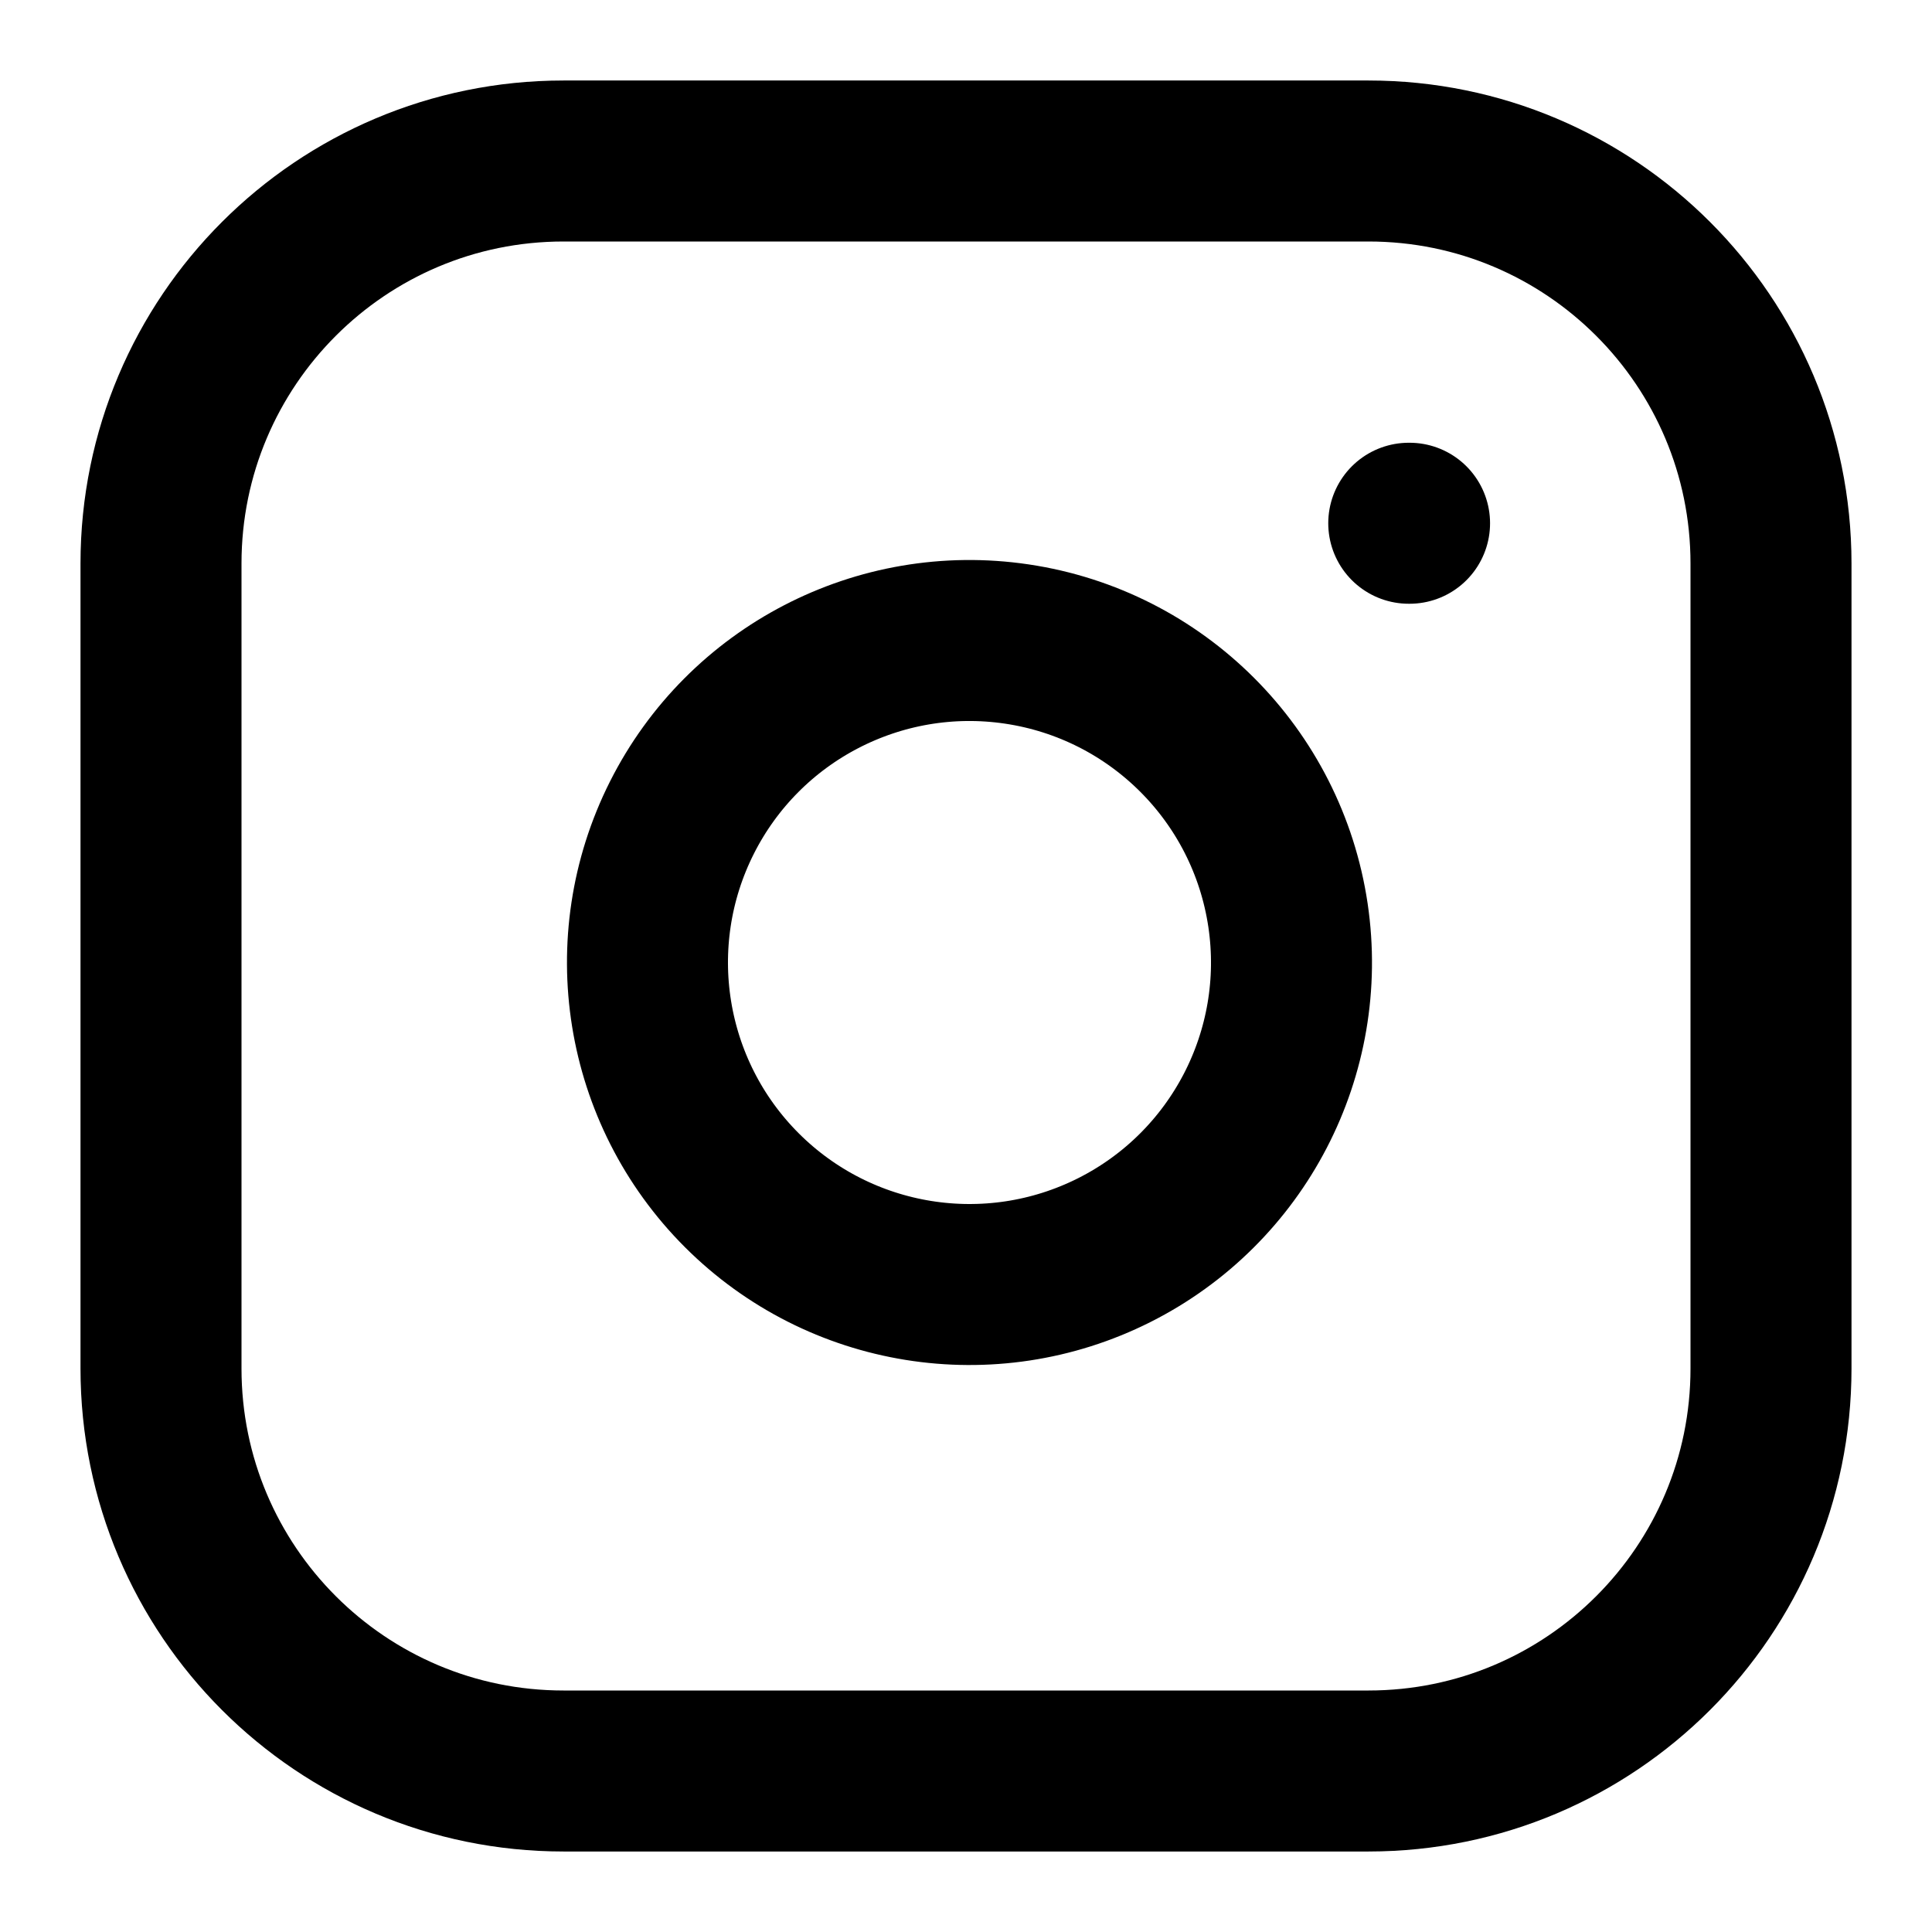
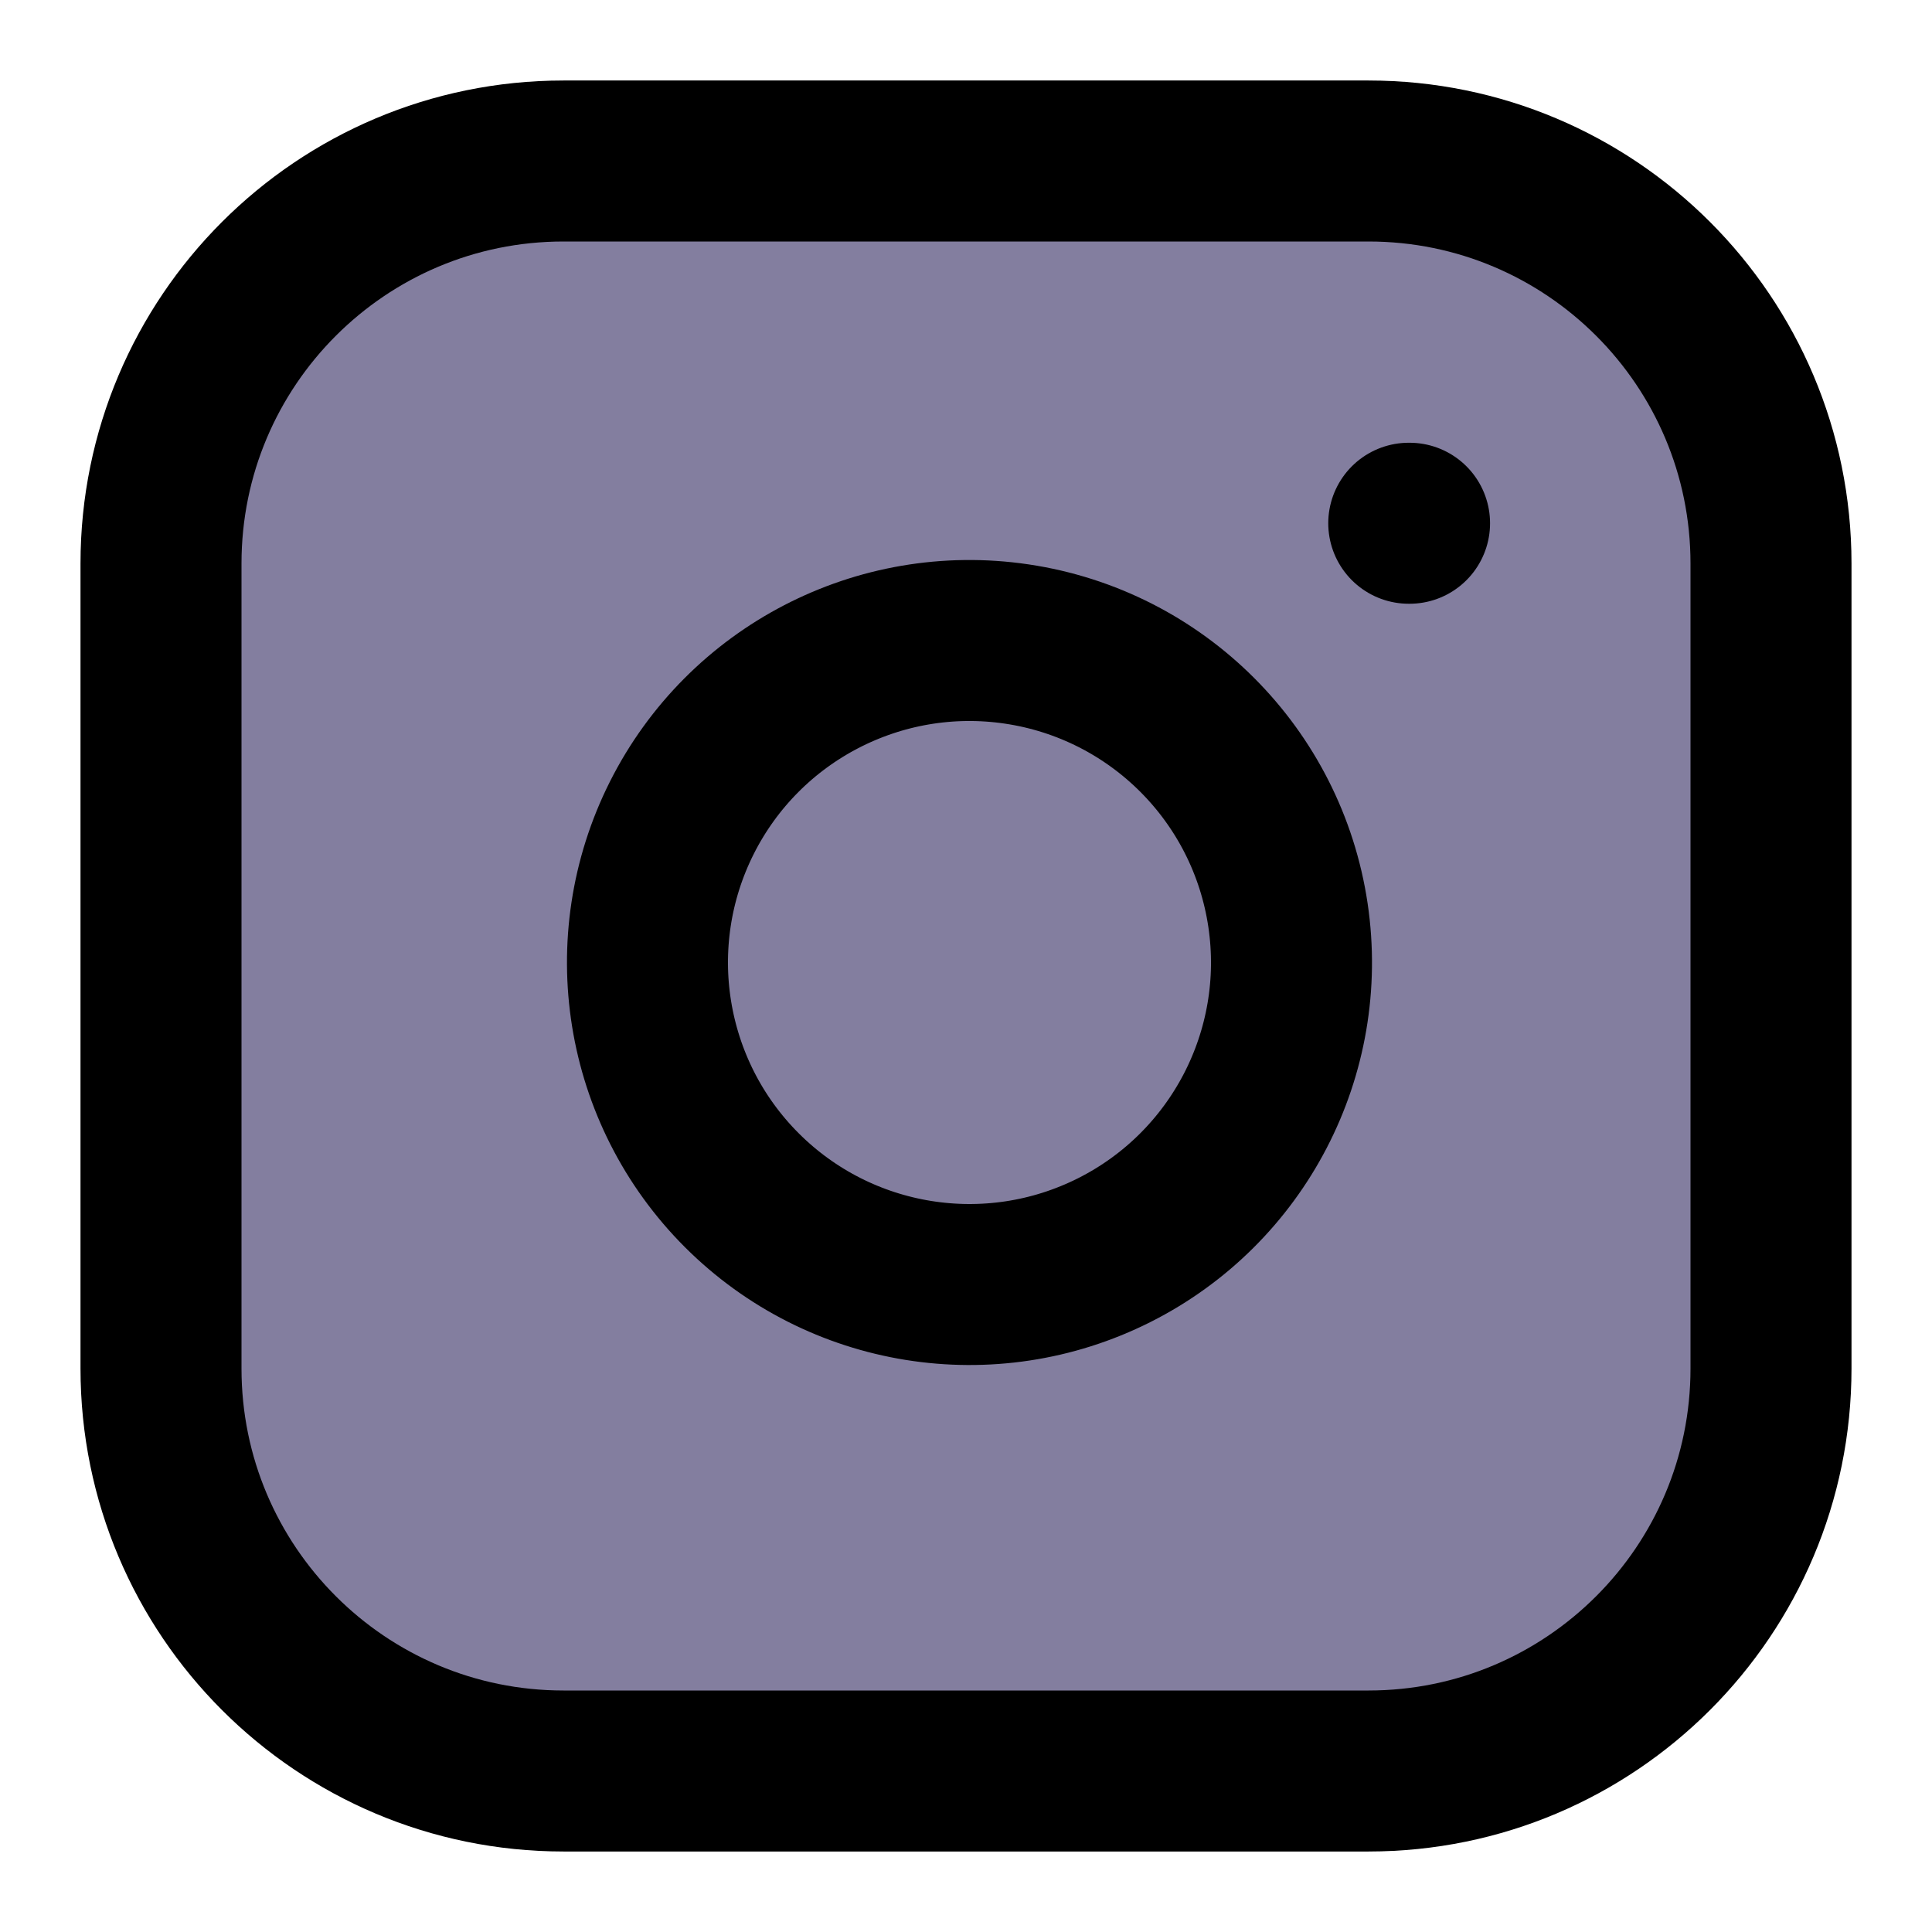
- <svg xmlns="http://www.w3.org/2000/svg" width="24" height="24" viewBox="0 0 24 24" fill="none" stroke="currentColor" stroke-width="2" stroke-linecap="round" stroke-linejoin="round" class="feather feather-instagram">
+ <svg xmlns="http://www.w3.org/2000/svg" width="24" height="24" viewBox="0 0 24 24" fill="#837E9F" stroke="currentColor" stroke-width="2" stroke-linecap="round" stroke-linejoin="round" class="feather feather-instagram">
  <rect x="2" y="2" width="20" height="20" rx="5" ry="5" />
  <path d="M16 11.37A4 4 0 1 1 12.63 8 4 4 0 0 1 16 11.37z" />
  <line x1="17.5" y1="6.5" x2="17.51" y2="6.5" />
</svg>
